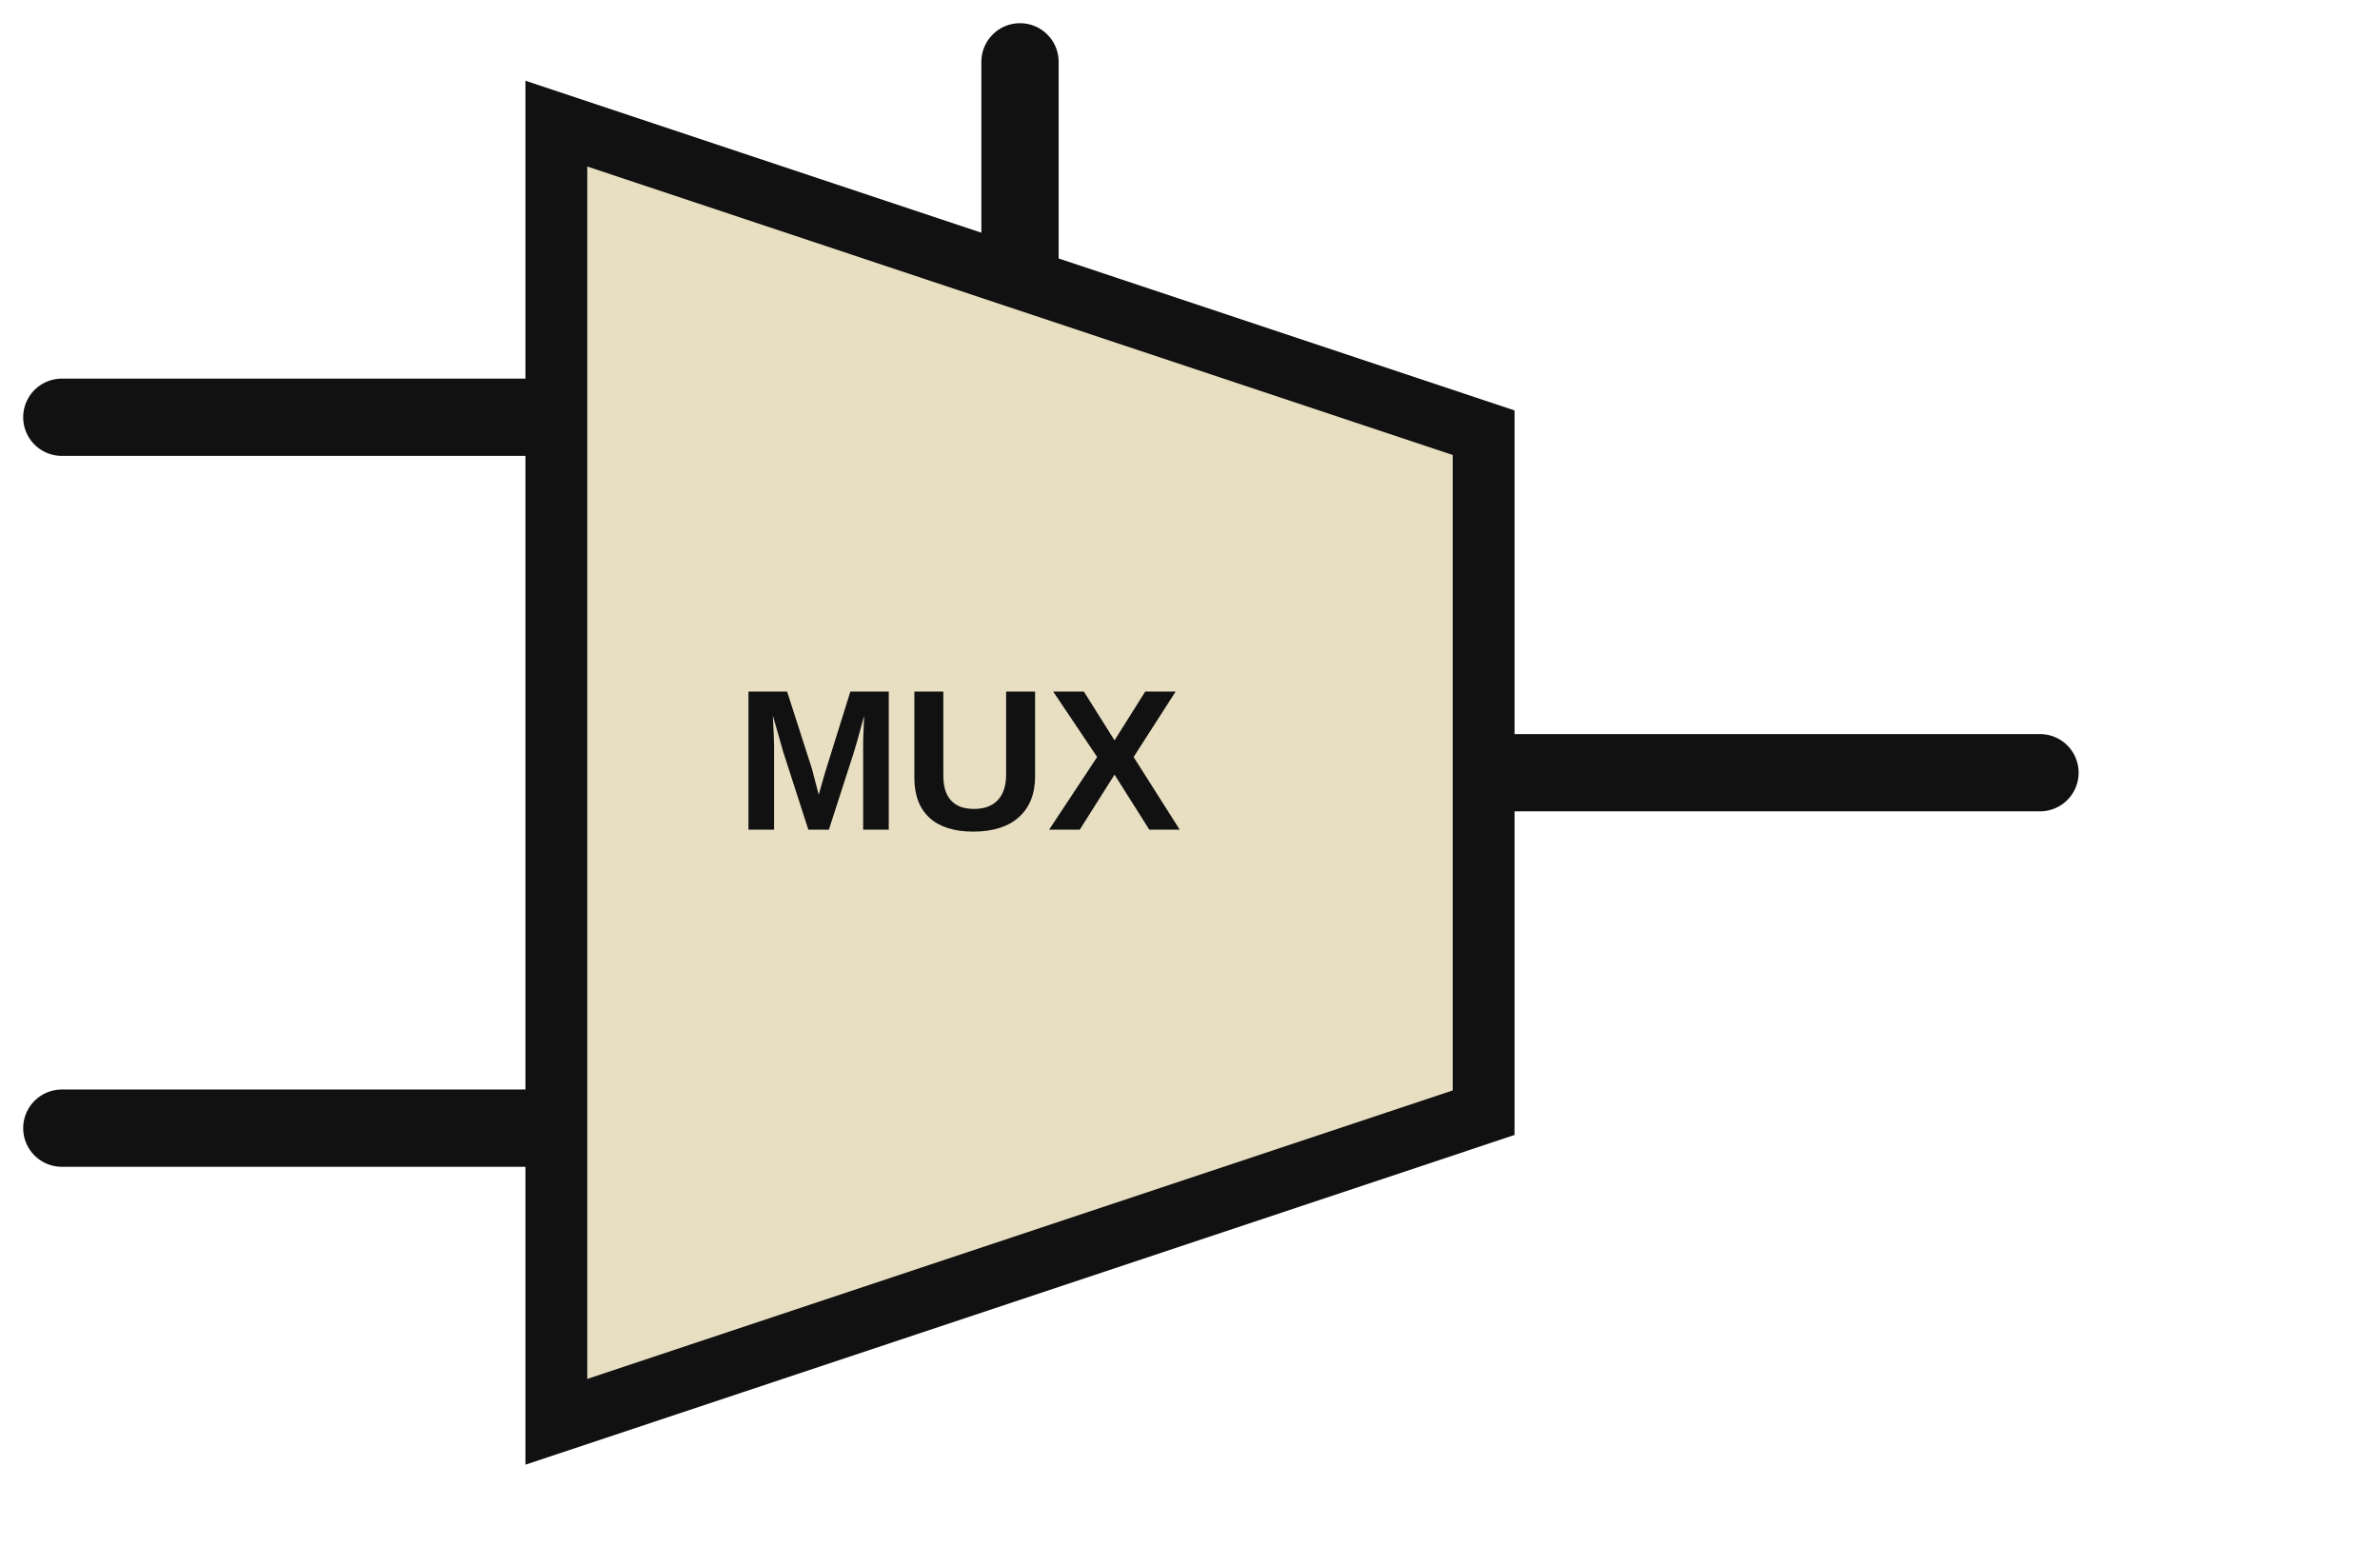
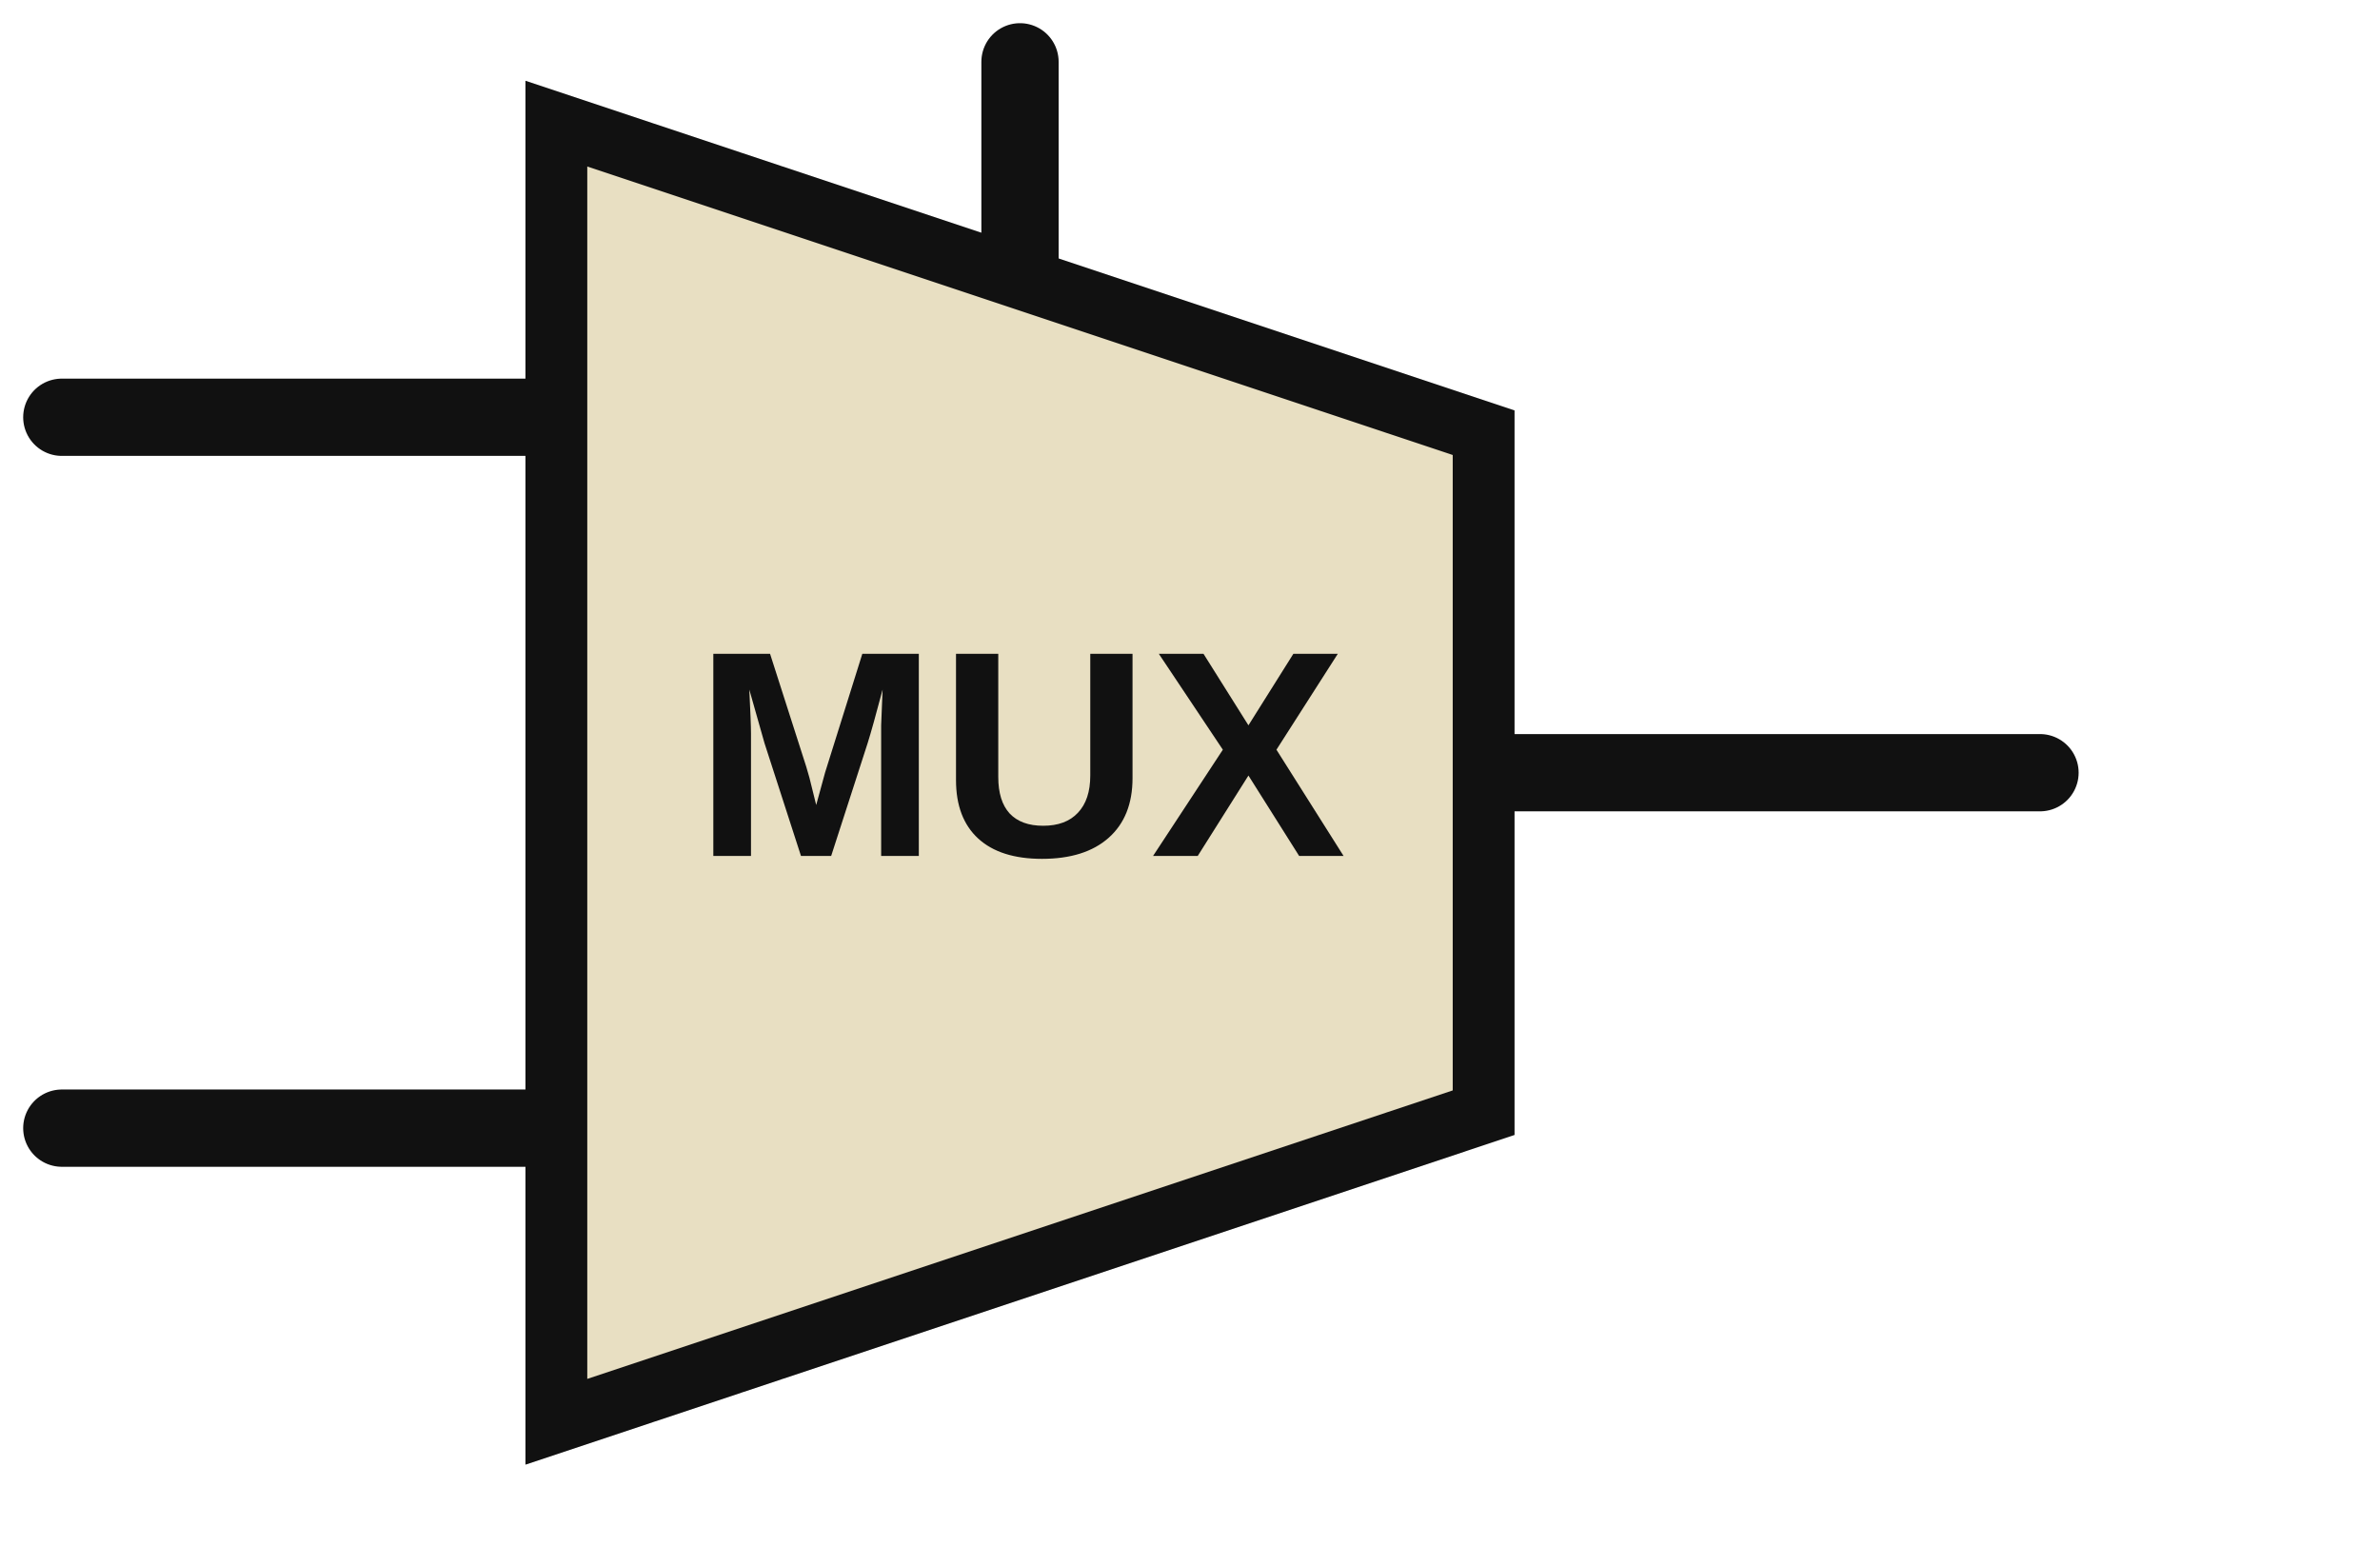
<svg xmlns="http://www.w3.org/2000/svg" viewBox="-66 -50 154 100">
  <style>
    .body { fill: #e8dfc2; stroke: #111; stroke-width: 4; }
    .line { stroke: #111; stroke-width: 5; stroke-linecap: round; fill: none; }
    .label { fill: #111; font-family: Arial, sans-serif; font-weight: 900; font-size: 13px; dominant-baseline: middle; text-anchor: middle; }
    .sel { fill: #111; font-family: Arial, sans-serif; font-weight: 800; font-size: 10px; dominant-baseline: middle; text-anchor: middle; }
  </style>
  <line class="line" x1="-62" y1="-23" x2="-30" y2="-23" />
  <line class="line" x1="-62" y1="23" x2="-30" y2="23" />
  <line class="line" x1="0" y1="-46" x2="0" y2="-32" />
  <line class="line" x1="30" y1="0" x2="66" y2="0" />
  <path class="body" d="M-30 -42 L30 -22 L30 22 L-30 42 Z" />
-   <text class="label" x="-4" y="0">MUX</text>
+   <text class="label" x="0" y="0" style="font-size:19px">MUX</text>
</svg>
